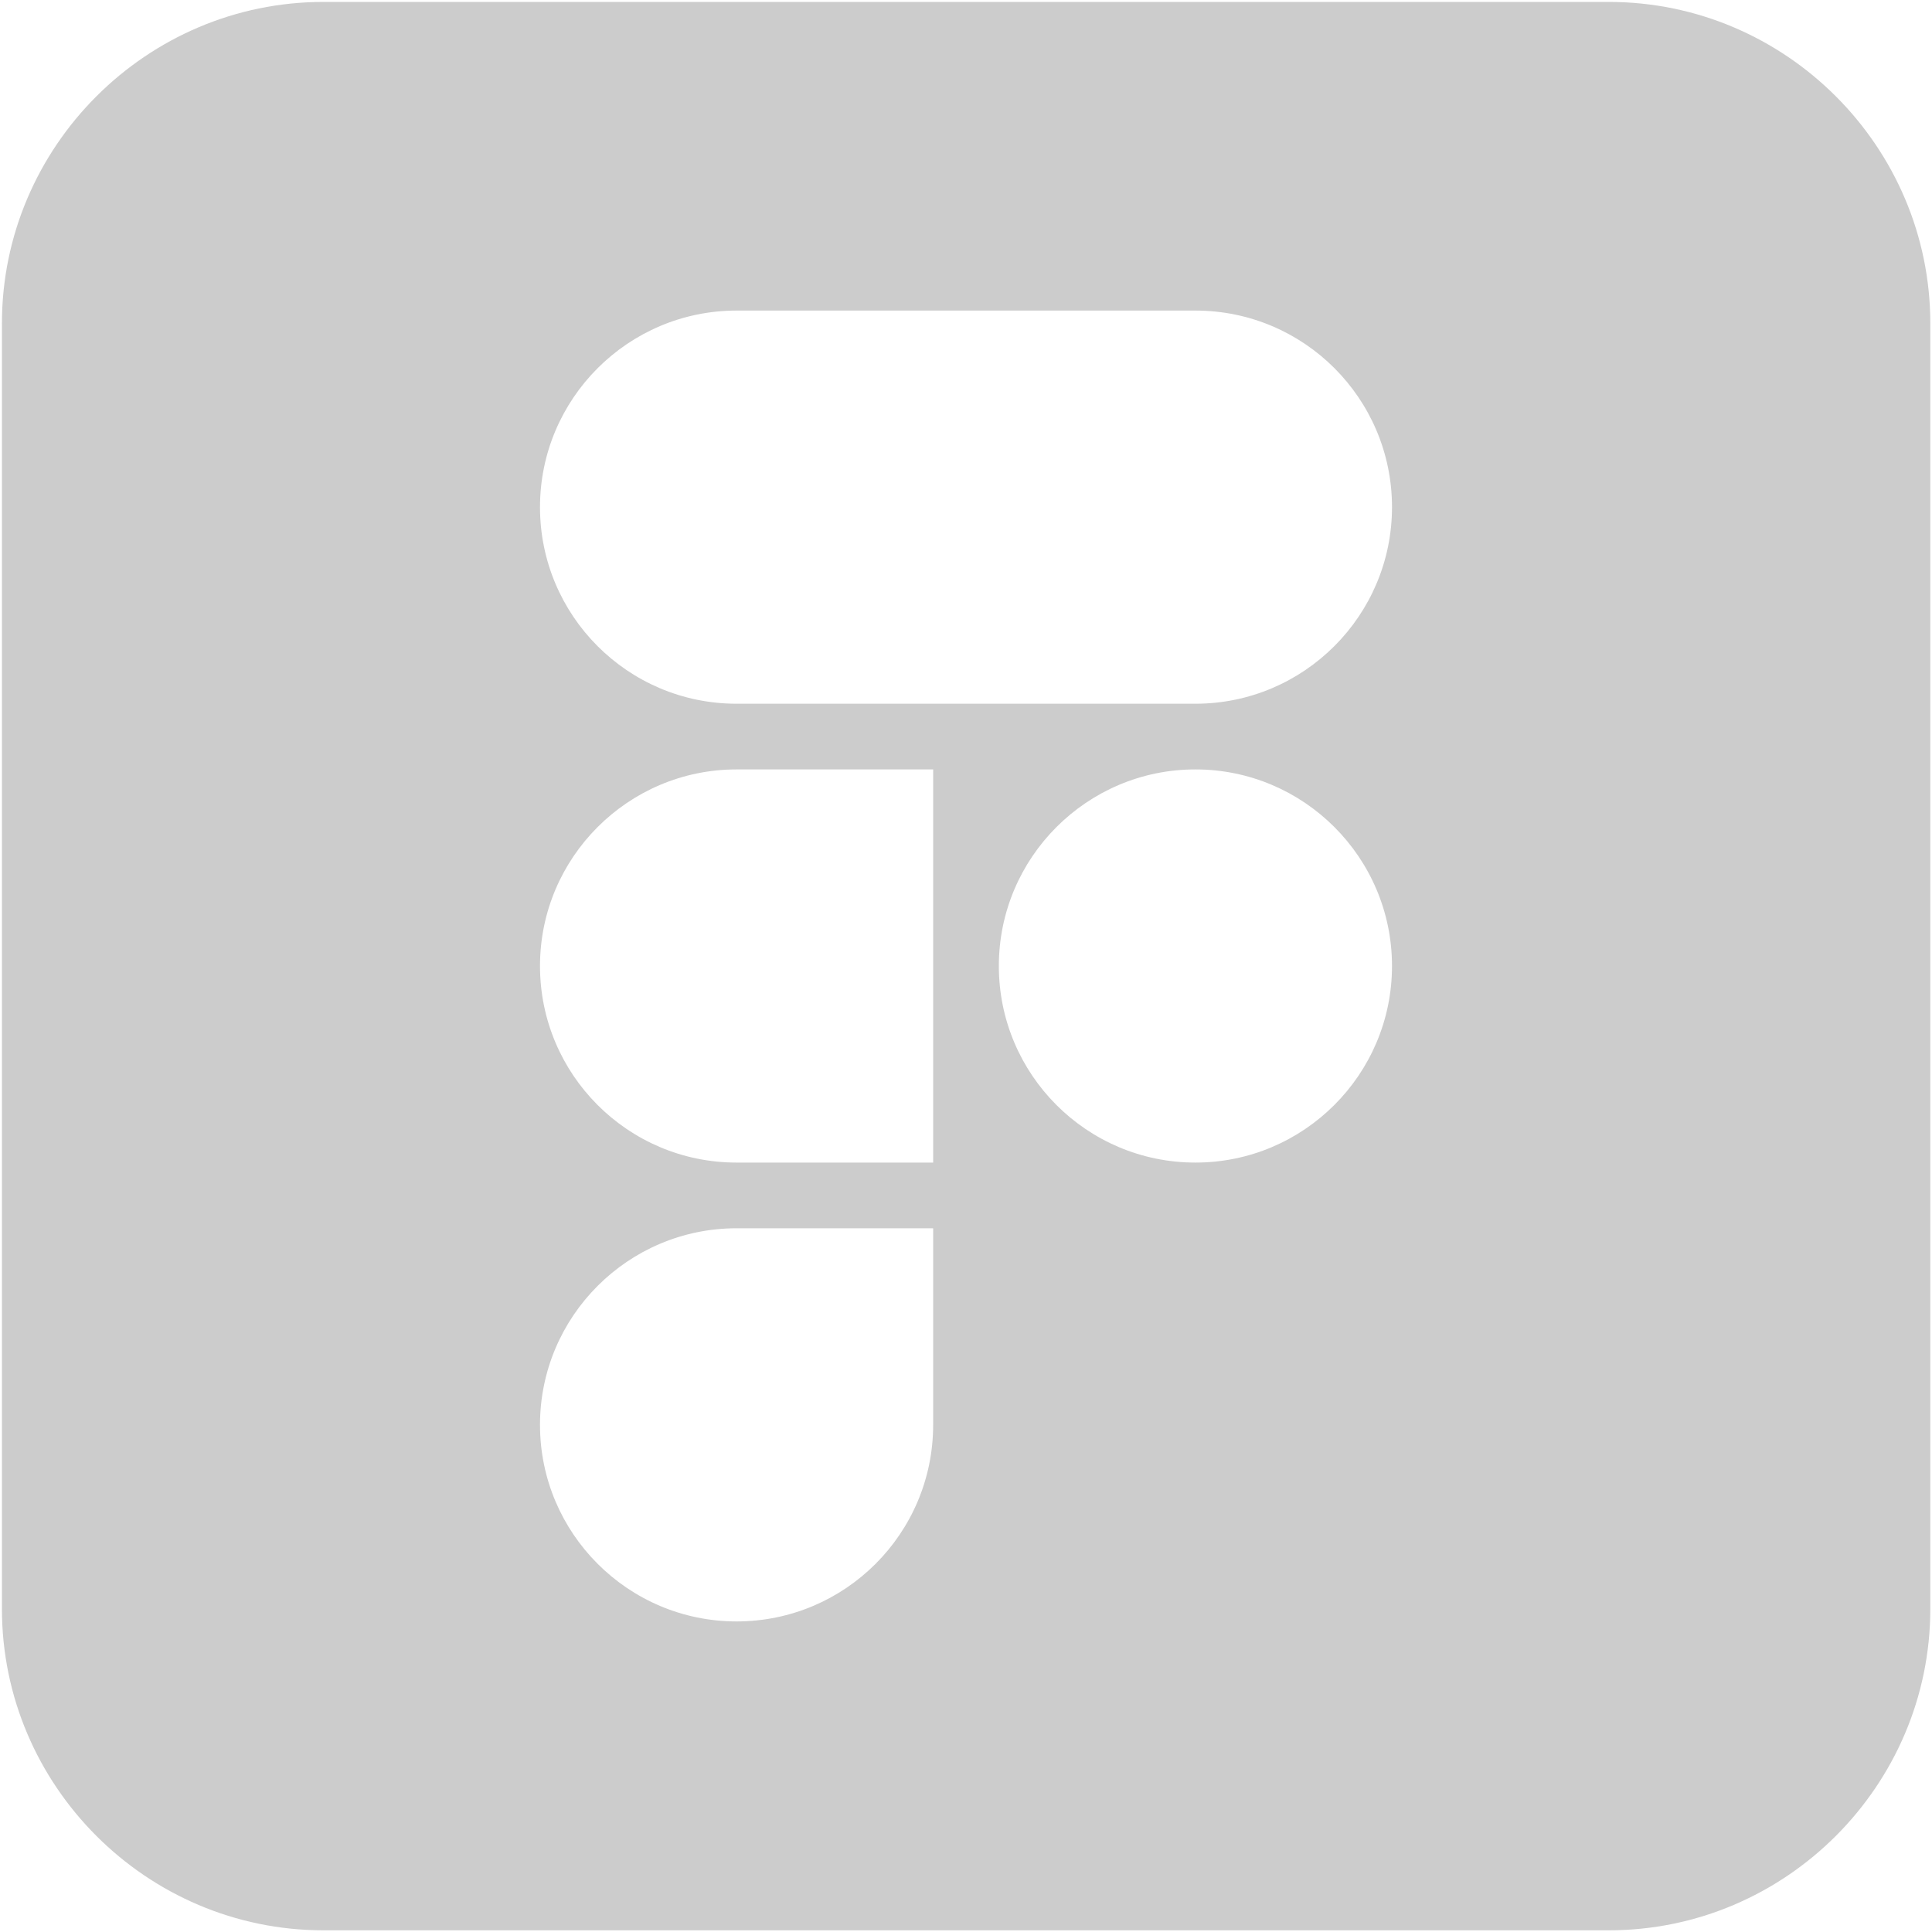
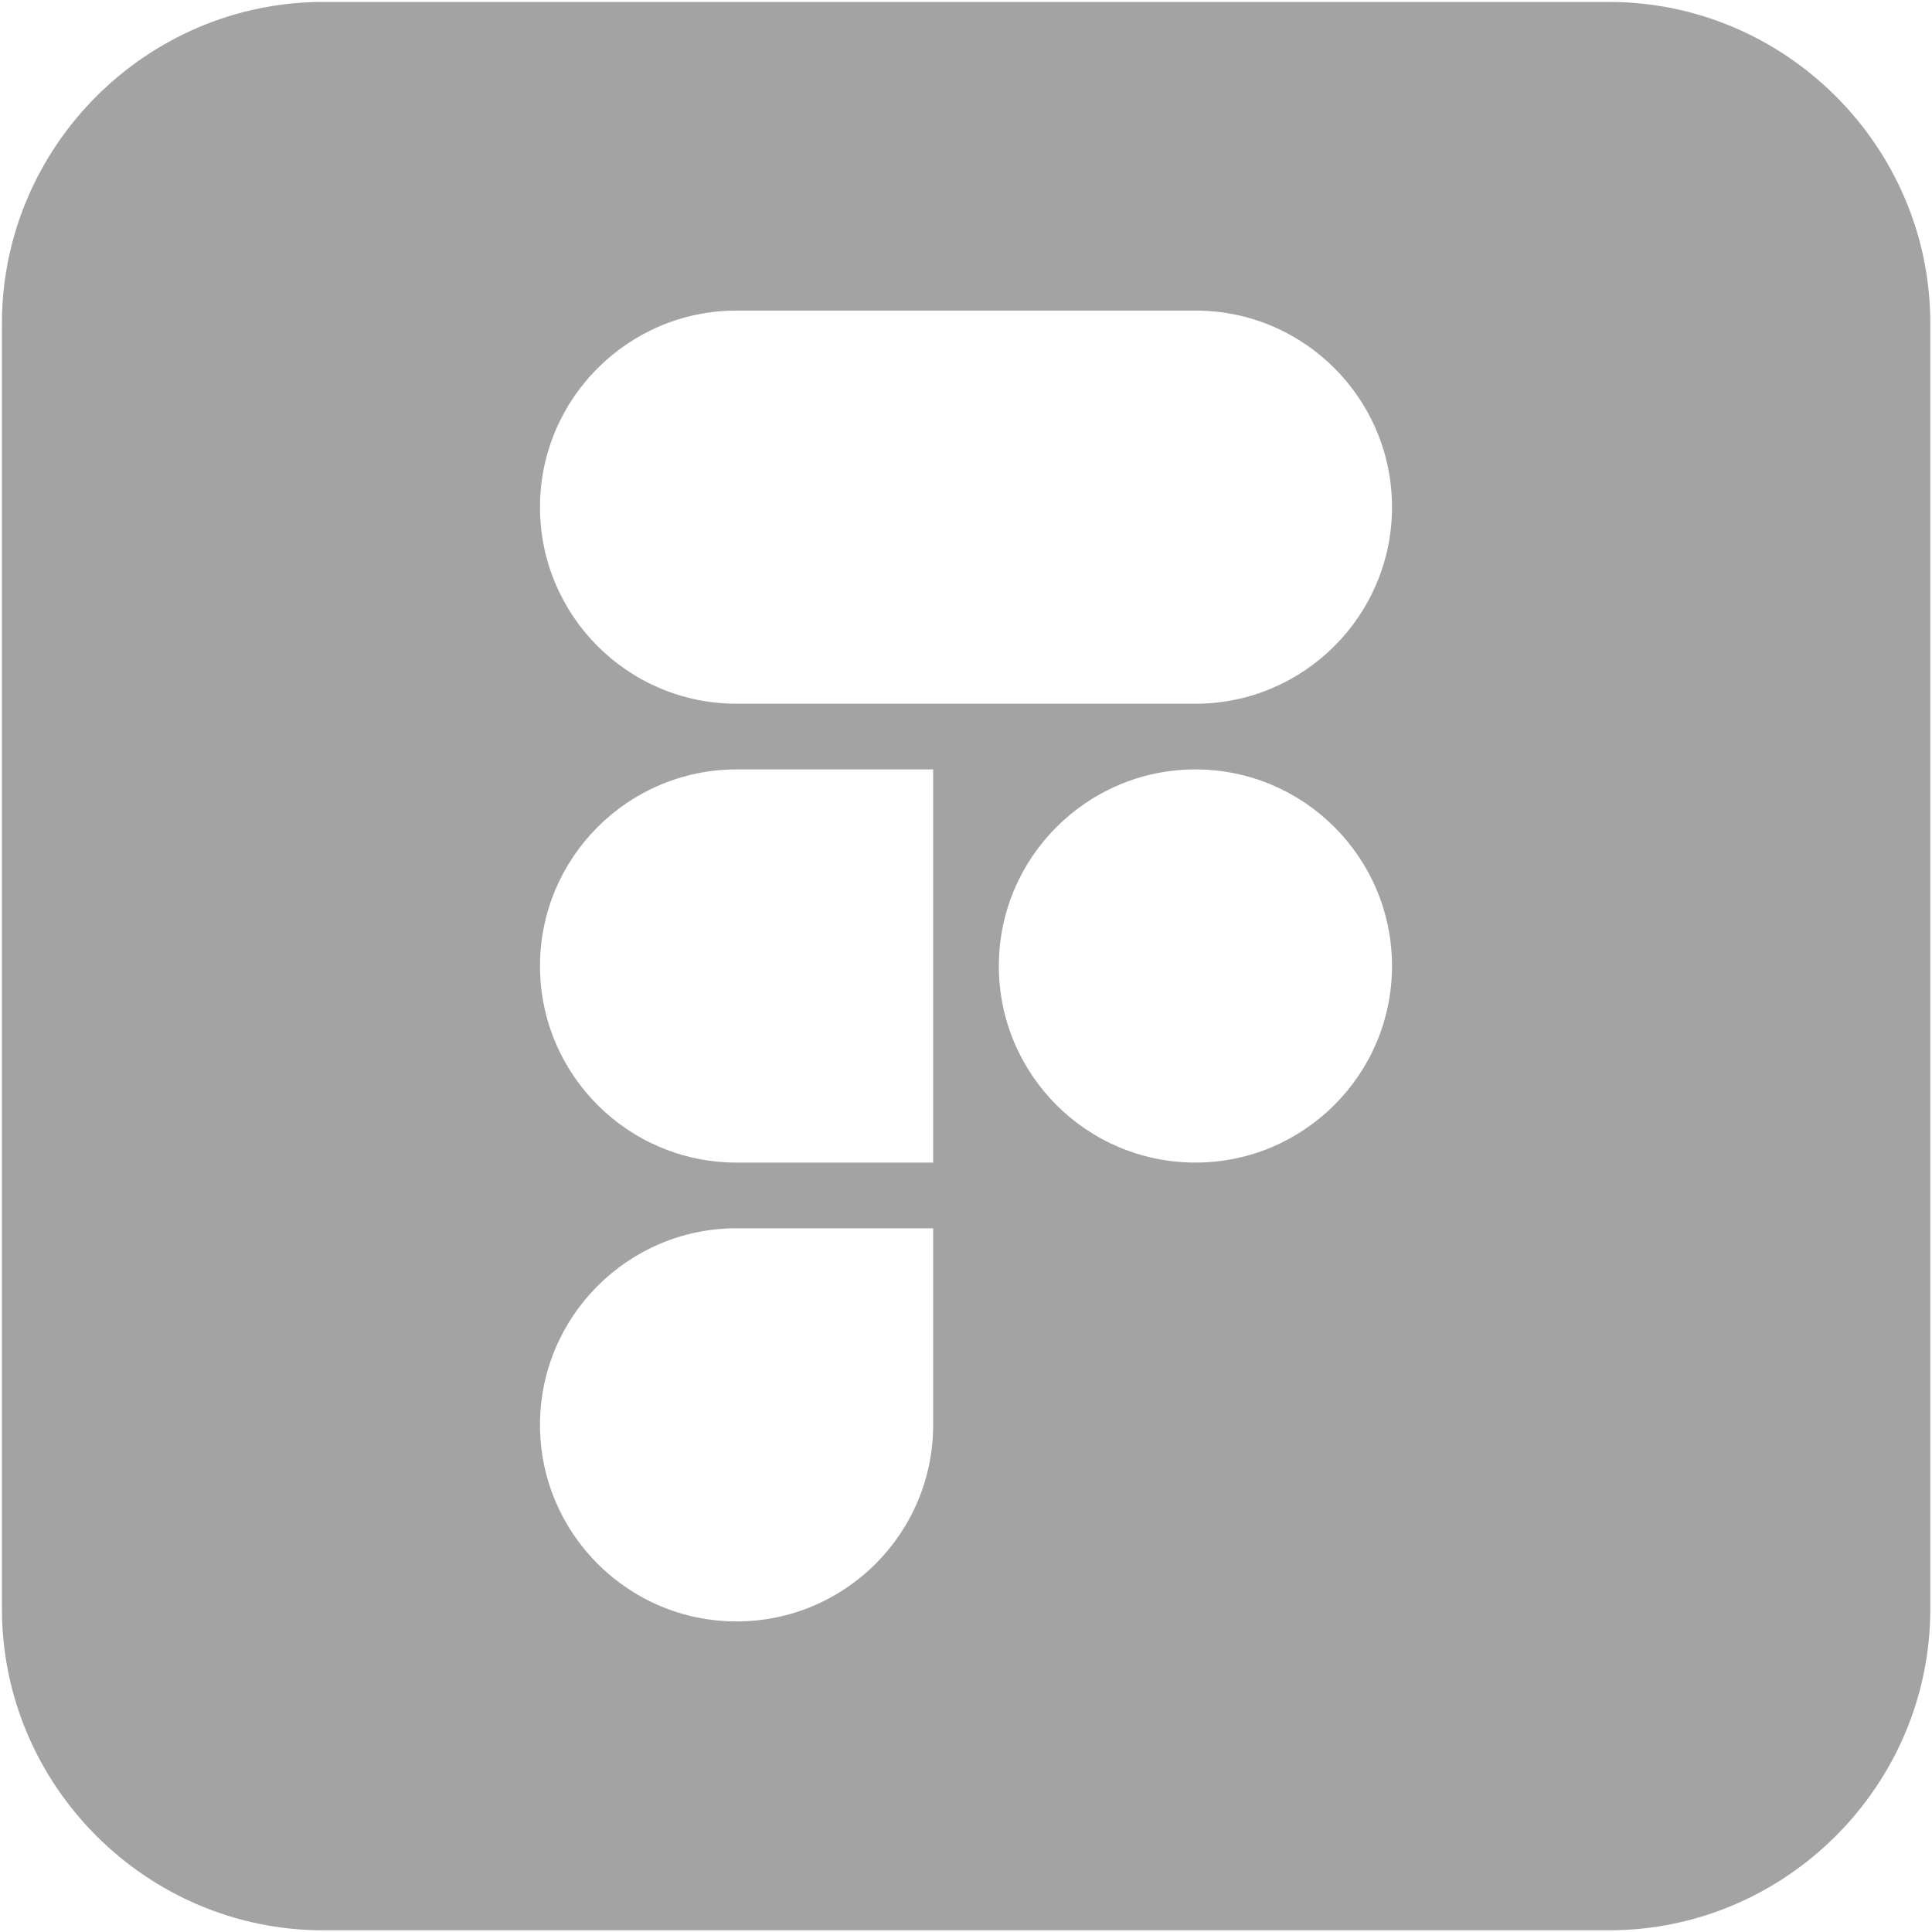
<svg xmlns="http://www.w3.org/2000/svg" id="Layer_1" width="800" height="800" version="1.1" viewBox="0 0 800 800">
  <defs>
    <style>
      .st0 {
        fill: #999;
-         opacity: .5;
+         isolation: isolate;
+         opacity: .9;
      }
    </style>
  </defs>
-   <path class="st0" d="M666.1.8H133.9C60.7.8.8,60.7.8,133.9v532.3c0,73.2,59.9,133.1,133.1,133.1h532.3c73.2,0,133.1-59.9,133.1-133.1V133.9c0-73.2-59.9-133.1-133.1-133.1ZM386.4,590c0,45-36.5,81.4-81.4,81.4s-81.4-36.5-81.4-81.4,36.5-81.4,81.4-81.4h81.4v81.4ZM386.4,481.4h-81.4c-45,0-81.4-36.5-81.4-81.4s36.5-81.4,81.4-81.4h81.4v162.9ZM495,481.4c-45,0-81.4-36.5-81.4-81.4s36.5-81.4,81.4-81.4,81.4,36.5,81.4,81.4-36.5,81.4-81.4,81.4ZM495,291.4h-190c-45,0-81.4-36.5-81.4-81.4s36.5-81.4,81.4-81.4h190c45,0,81.4,36.5,81.4,81.4s-36.5,81.4-81.4,81.4Z" />
+   <path class="st0" d="M666.1.8H133.9C60.7.8.8,60.7.8,133.9v532.3c0,73.2,59.9,133.1,133.1,133.1h532.3c73.2,0,133.1-59.9,133.1-133.1V133.9C799.3,60.7,739.4.8,666.2.8h-.1ZM386.4,590c0,45-36.5,81.4-81.4,81.4s-81.4-36.5-81.4-81.4,36.5-81.4,81.4-81.4h81.4v81.4ZM386.4,481.4h-81.4c-45,0-81.4-36.5-81.4-81.4s36.5-81.4,81.4-81.4h81.4v162.9h0ZM495,481.4c-45,0-81.4-36.5-81.4-81.4s36.5-81.4,81.4-81.4,81.4,36.5,81.4,81.4-36.5,81.4-81.4,81.4h0ZM495,291.4h-190c-45,0-81.4-36.5-81.4-81.4s36.5-81.4,81.4-81.4h190c45,0,81.4,36.5,81.4,81.4s-36.5,81.4-81.4,81.4h0Z" />
</svg>
